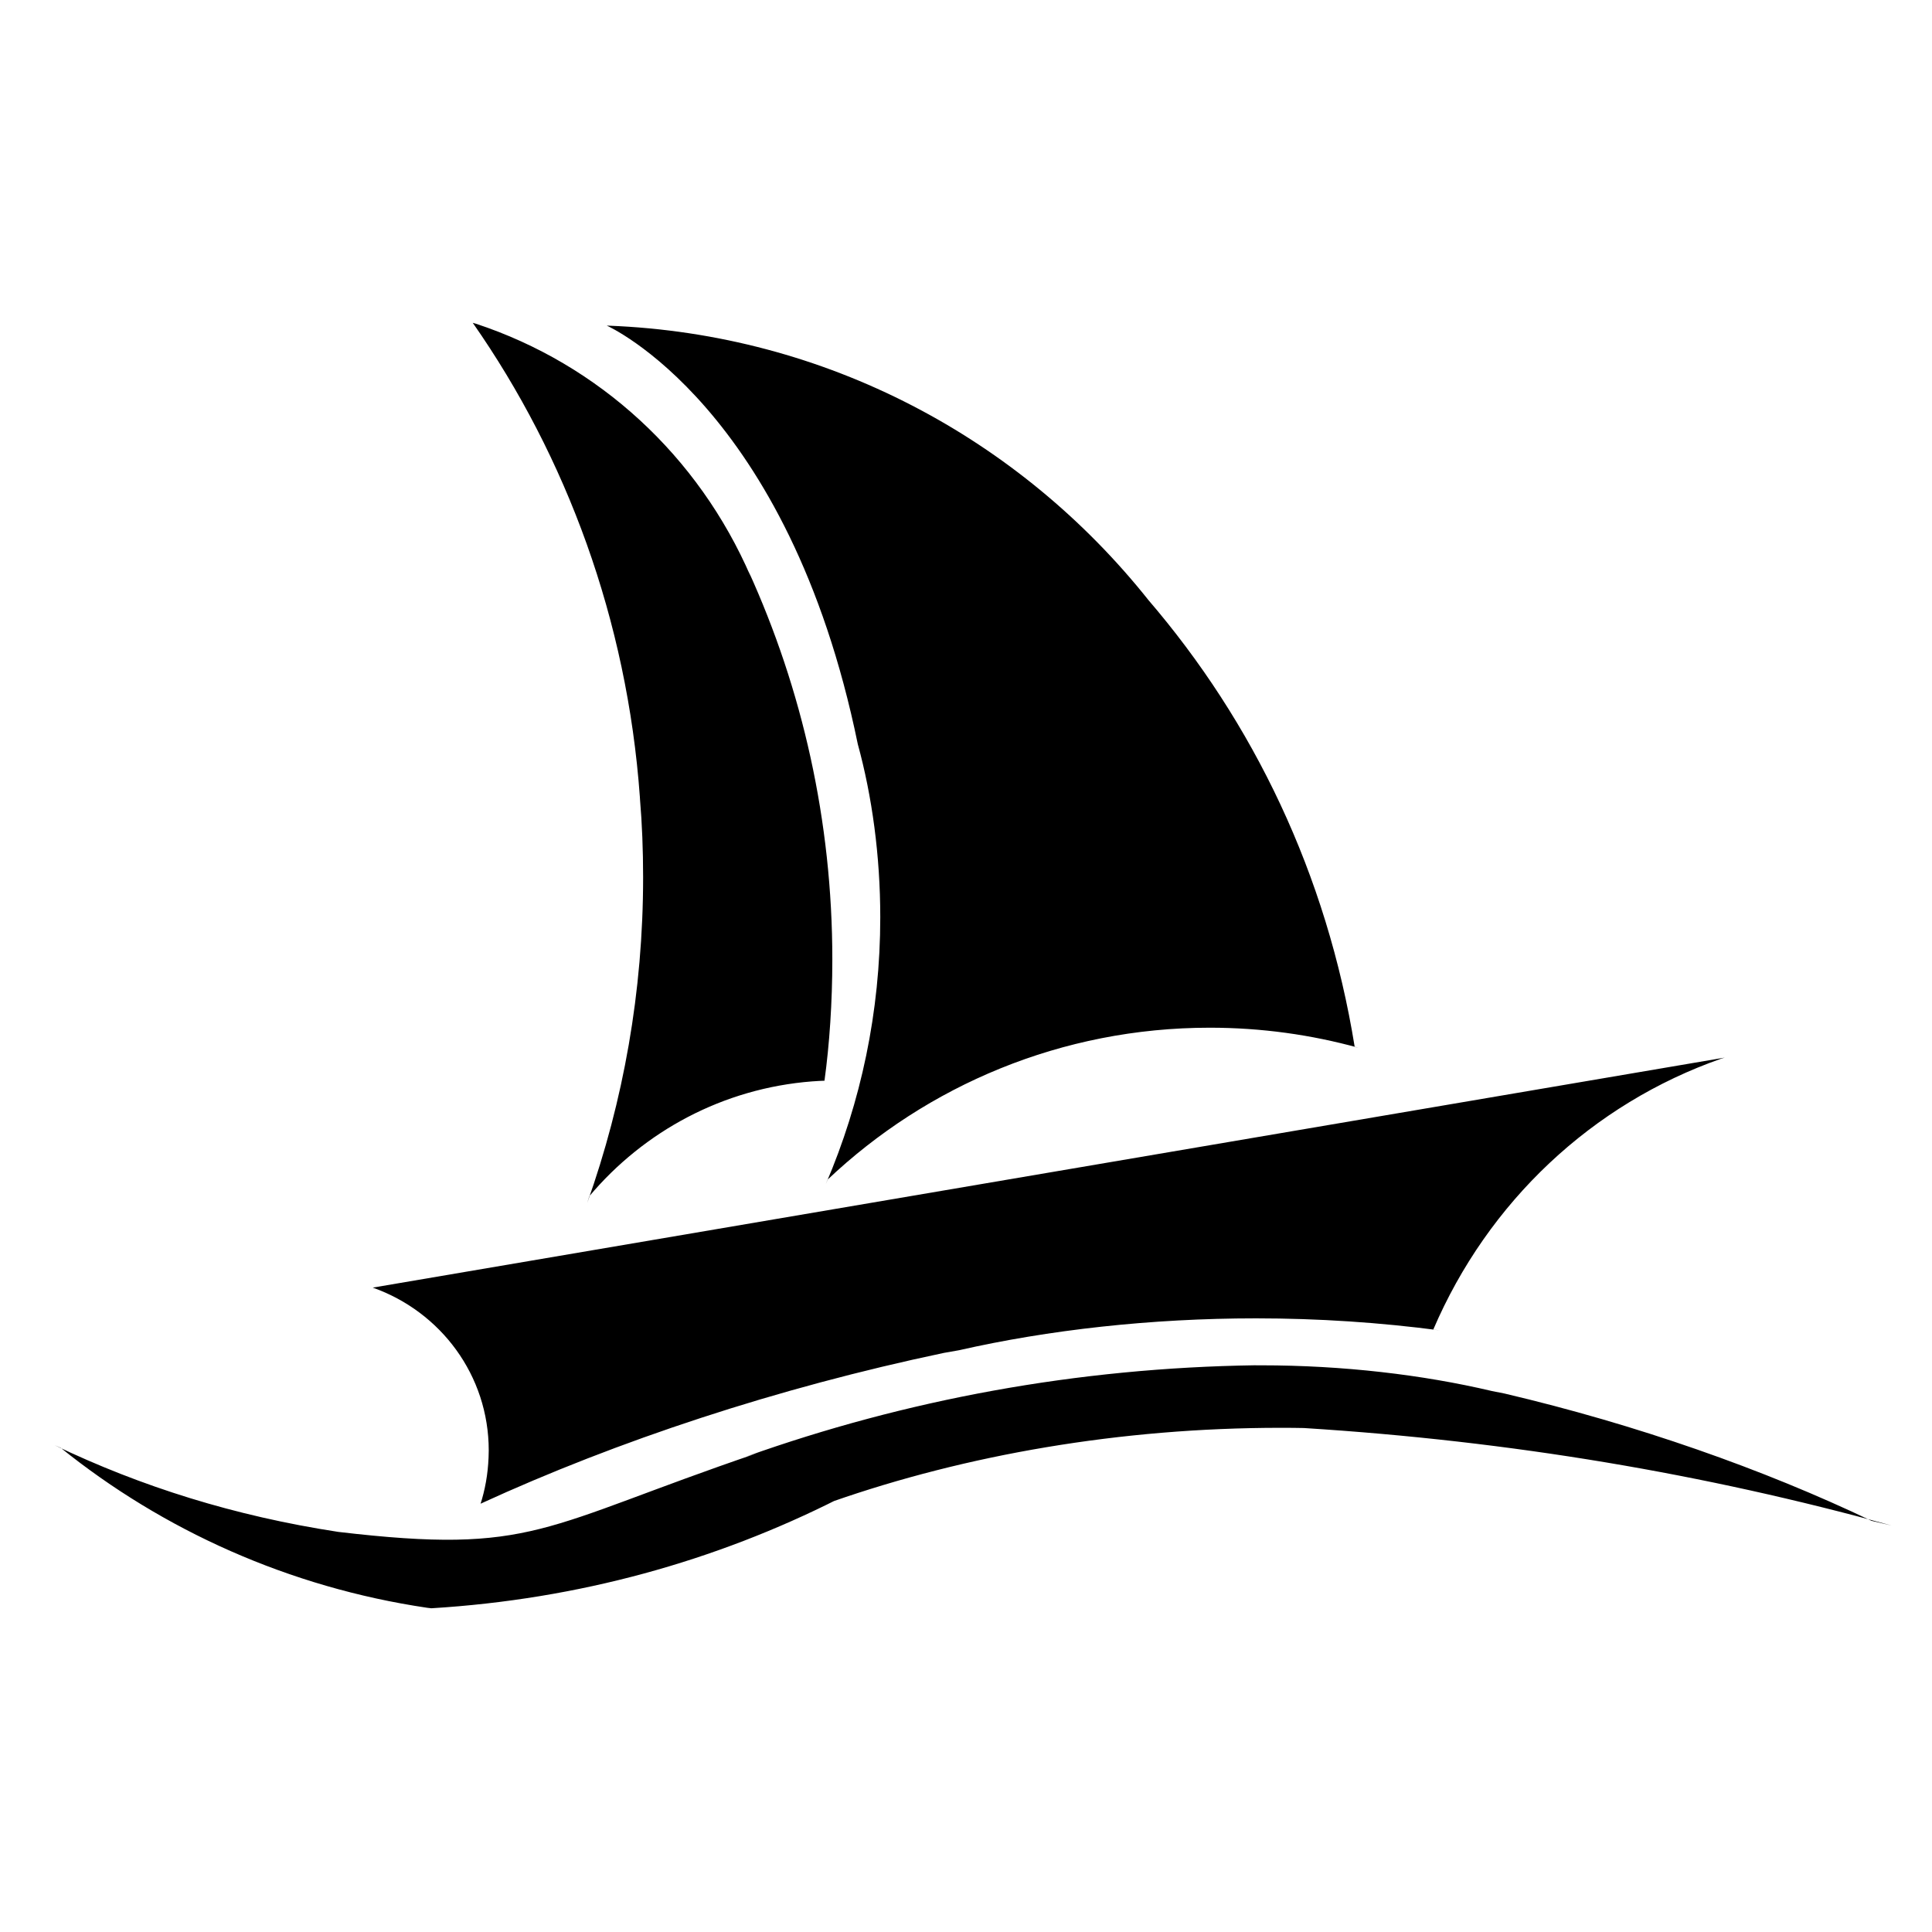
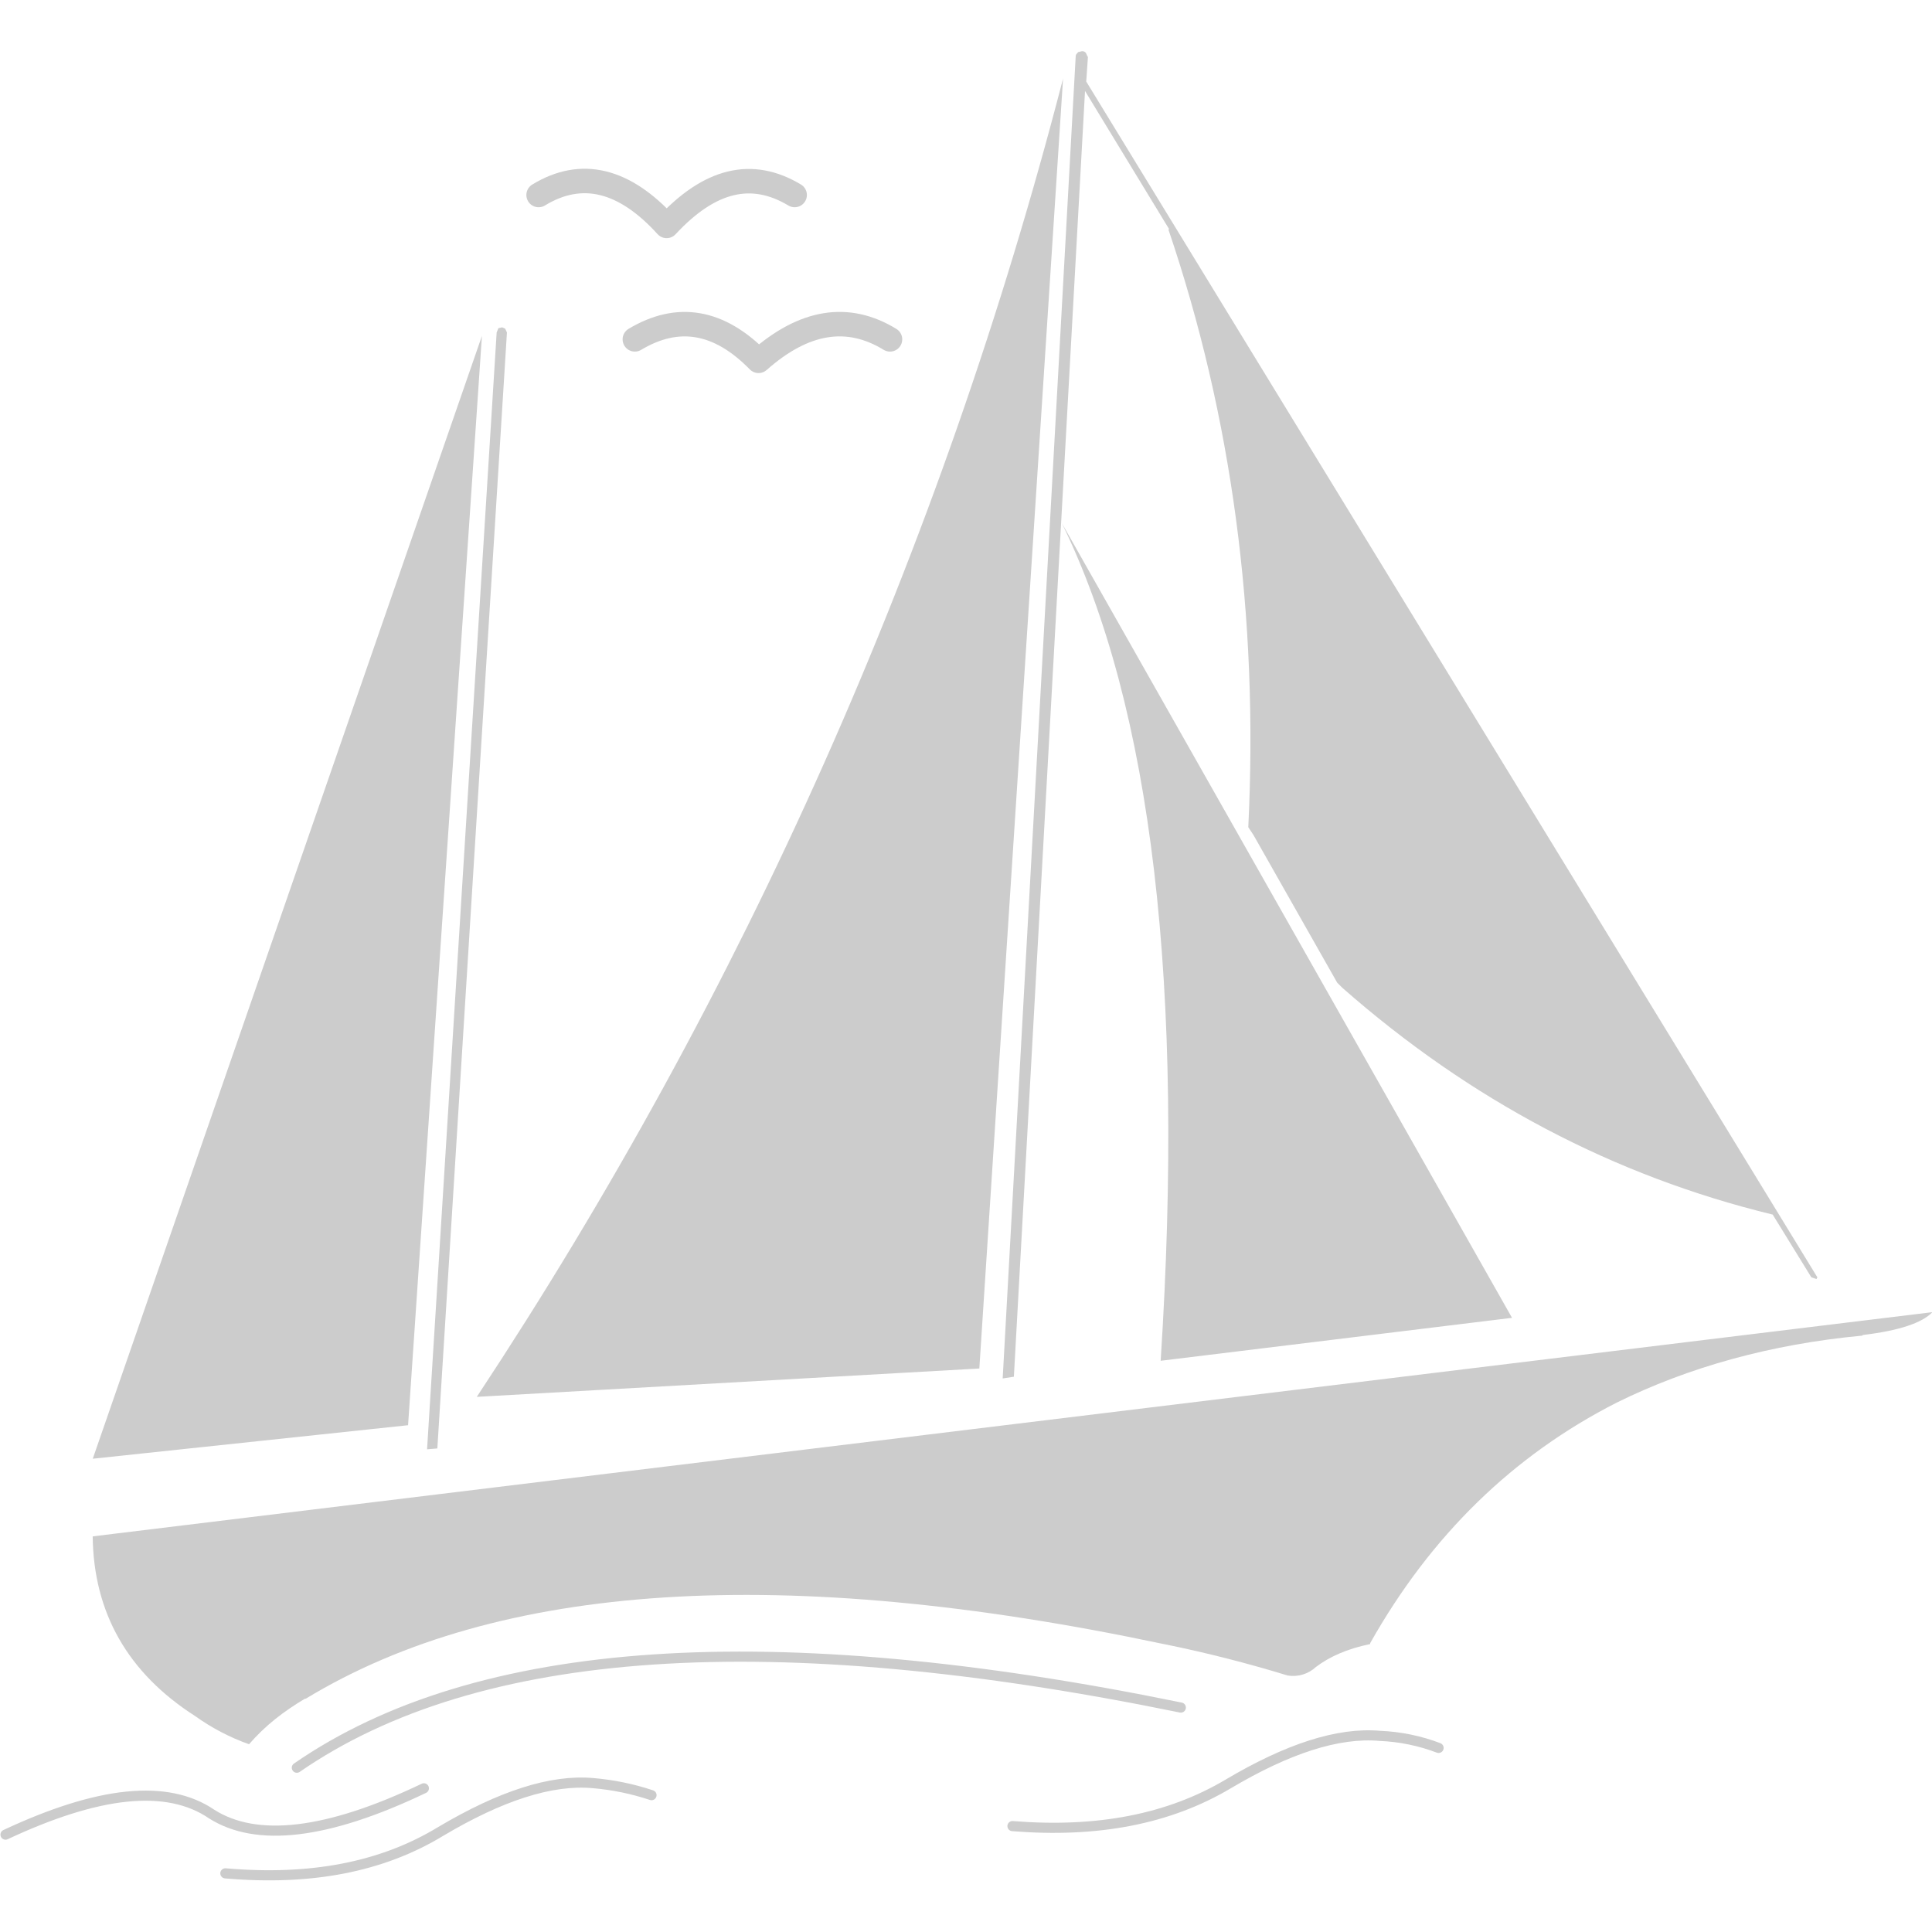
- <svg xmlns="http://www.w3.org/2000/svg" fill="#000000" width="800px" height="800px" viewBox="0 0 32 32" version="1.1">
-   <path d="M20.804 22.613c-2.973 0.042-5.808 0.573-8.448 1.514l0.183-0.057c-3.584 1.22-3.688 1.685-6.936 1.303-1.718-0.263-3.265-0.75-4.698-1.436l0.1 0.043c1.696 1.366 3.785 2.312 6.071 2.65l0.069 0.008c2.444-0.149 4.708-0.785 6.741-1.812l-0.099 0.045c2.215-0.774 4.768-1.222 7.426-1.222 0.137 0 0.273 0.001 0.409 0.004l-0.020-0c3.437 0.216 6.645 0.763 9.727 1.614l-0.332-0.078c-1.791-0.855-3.889-1.593-6.074-2.107l-0.216-0.043c-1.147-0.27-2.464-0.425-3.817-0.425-0.030 0-0.060 0-0.090 0l0.005-0zM28.568 17.517l-22.394 3.81c1.127 0.399 1.921 1.455 1.921 2.697 0 0.042-0.001 0.084-0.003 0.125l0-0.006c-0.011 0.276-0.058 0.536-0.138 0.783l0.006-0.020c2.266-1.041 4.916-1.918 7.675-2.498l0.25-0.044c1.478-0.336 3.175-0.528 4.917-0.528 1.035 0 2.055 0.068 3.054 0.2l-0.117-0.013c0.908-2.119 2.635-3.741 4.772-4.489l0.057-0.017zM10.052 5.394s3.007 1.332 4.156 6.932c0.236 0.86 0.372 1.848 0.372 2.867 0 1.569-0.321 3.063-0.902 4.42l0.028-0.073c1.648-1.56 3.878-2.518 6.332-2.518 0.854 0 1.68 0.116 2.465 0.333l-0.065-0.015c-0.462-2.86-1.676-5.378-3.431-7.418l0.017 0.020c-2.128-2.674-5.334-4.411-8.95-4.548l-0.022-0.001zM7.831 5.348c1.551 2.219 2.556 4.924 2.767 7.849l0.003 0.051c0.033 0.384 0.051 0.83 0.051 1.281 0 1.893-0.326 3.71-0.926 5.397l0.035-0.113c0.906-1.076 2.215-1.788 3.692-1.902l0.018-0.001c0.062-0.005 0.124-0.008 0.185-0.010 0.083-0.603 0.13-1.3 0.13-2.008 0-2.296-0.498-4.476-1.391-6.437l0.040 0.097c-0.865-1.999-2.516-3.519-4.552-4.19l-0.053-0.015z" />
+ <svg xmlns="http://www.w3.org/2000/svg" width="64" height="64">
+   <g transform="matrix(1.261023 0 0 1.261023 -66.03366 -1.274064)">
+     <path d="M80.936 2.5l-.045-.1c-.022-.022-.045-.045-.1-.045l-.1.023c-.045.045-.068.068-.068.113l-1.918 34.73.294-.045L80.868 3.4l2.212 3.634h-.023c1.67 4.92 2.37 10.155 2.1 15.707l.135.203 2.2 3.88.135.135c3.363 2.956 7.13 4.942 11.306 5.958l1.015 1.648.135.045.023-.045L80.9 3.152l.045-.655m-.685 12.257c2.37 4.852 3.227 12.186 2.595 22.003l9.23-1.128zM101.3 36.08c.948-.113 1.557-.316 1.828-.6L54.8 41.37c.023 2.008.925 3.588 2.685 4.716a5.76 5.76 0 0 0 1.422.745c.43-.496.903-.858 1.467-1.196h.022c5.055-3.07 12.57-3.543 22.5-1.444l.113.022a34.56 34.56 0 0 1 3.182.812.88.88 0 0 0 .745-.226c.36-.27.813-.474 1.422-.6v-.023c1.602-2.844 3.77-4.942 6.477-6.32 1.873-.925 4.04-1.535 6.454-1.76m-23.198.874l2.2-33.896A115 115 0 0 1 64.89 37.705l13.202-.745M65.657 9.654l-.1-.045-.1.023-.045.113-1.828 29.338.27-.023 1.828-29.315-.045-.1M63.085 38.45l1.94-28.615L54.802 39.33l8.282-.88" fill="#ccc" />
+     <g fill="none" stroke="#ccc">
+       <path d="M63.5 47.988c-2.55 1.22-4.4 1.422-5.574.677-1.174-.8-2.98-.6-5.416.54m16.97-1.037a6.61 6.61 0 0 0-1.535-.316c-1.106-.1-2.437.34-3.995 1.264-1.557.948-3.43 1.3-5.665 1.106m25.1-4.355c-10.742-2.2-18.483-1.693-23.222 1.58m29.993-.52a4.89 4.89 0 0 0-1.535-.316c-1.106-.1-2.437.34-3.994 1.264s-3.43 1.286-5.665 1.106" stroke-width=".266" stroke-linecap="round" stroke-linejoin="round" />
+       <path d="M75.745 9.925c-1.106-.677-2.257-.496-3.453.564-1.038-1.06-2.12-1.24-3.25-.564m4.198-3.792c-1.128-.677-2.234-.406-3.363.812-1.106-1.22-2.234-1.5-3.363-.812" stroke-linecap="round" stroke-linejoin="round" stroke-width=".643" />
+     </g>
+   </g>
</svg>
